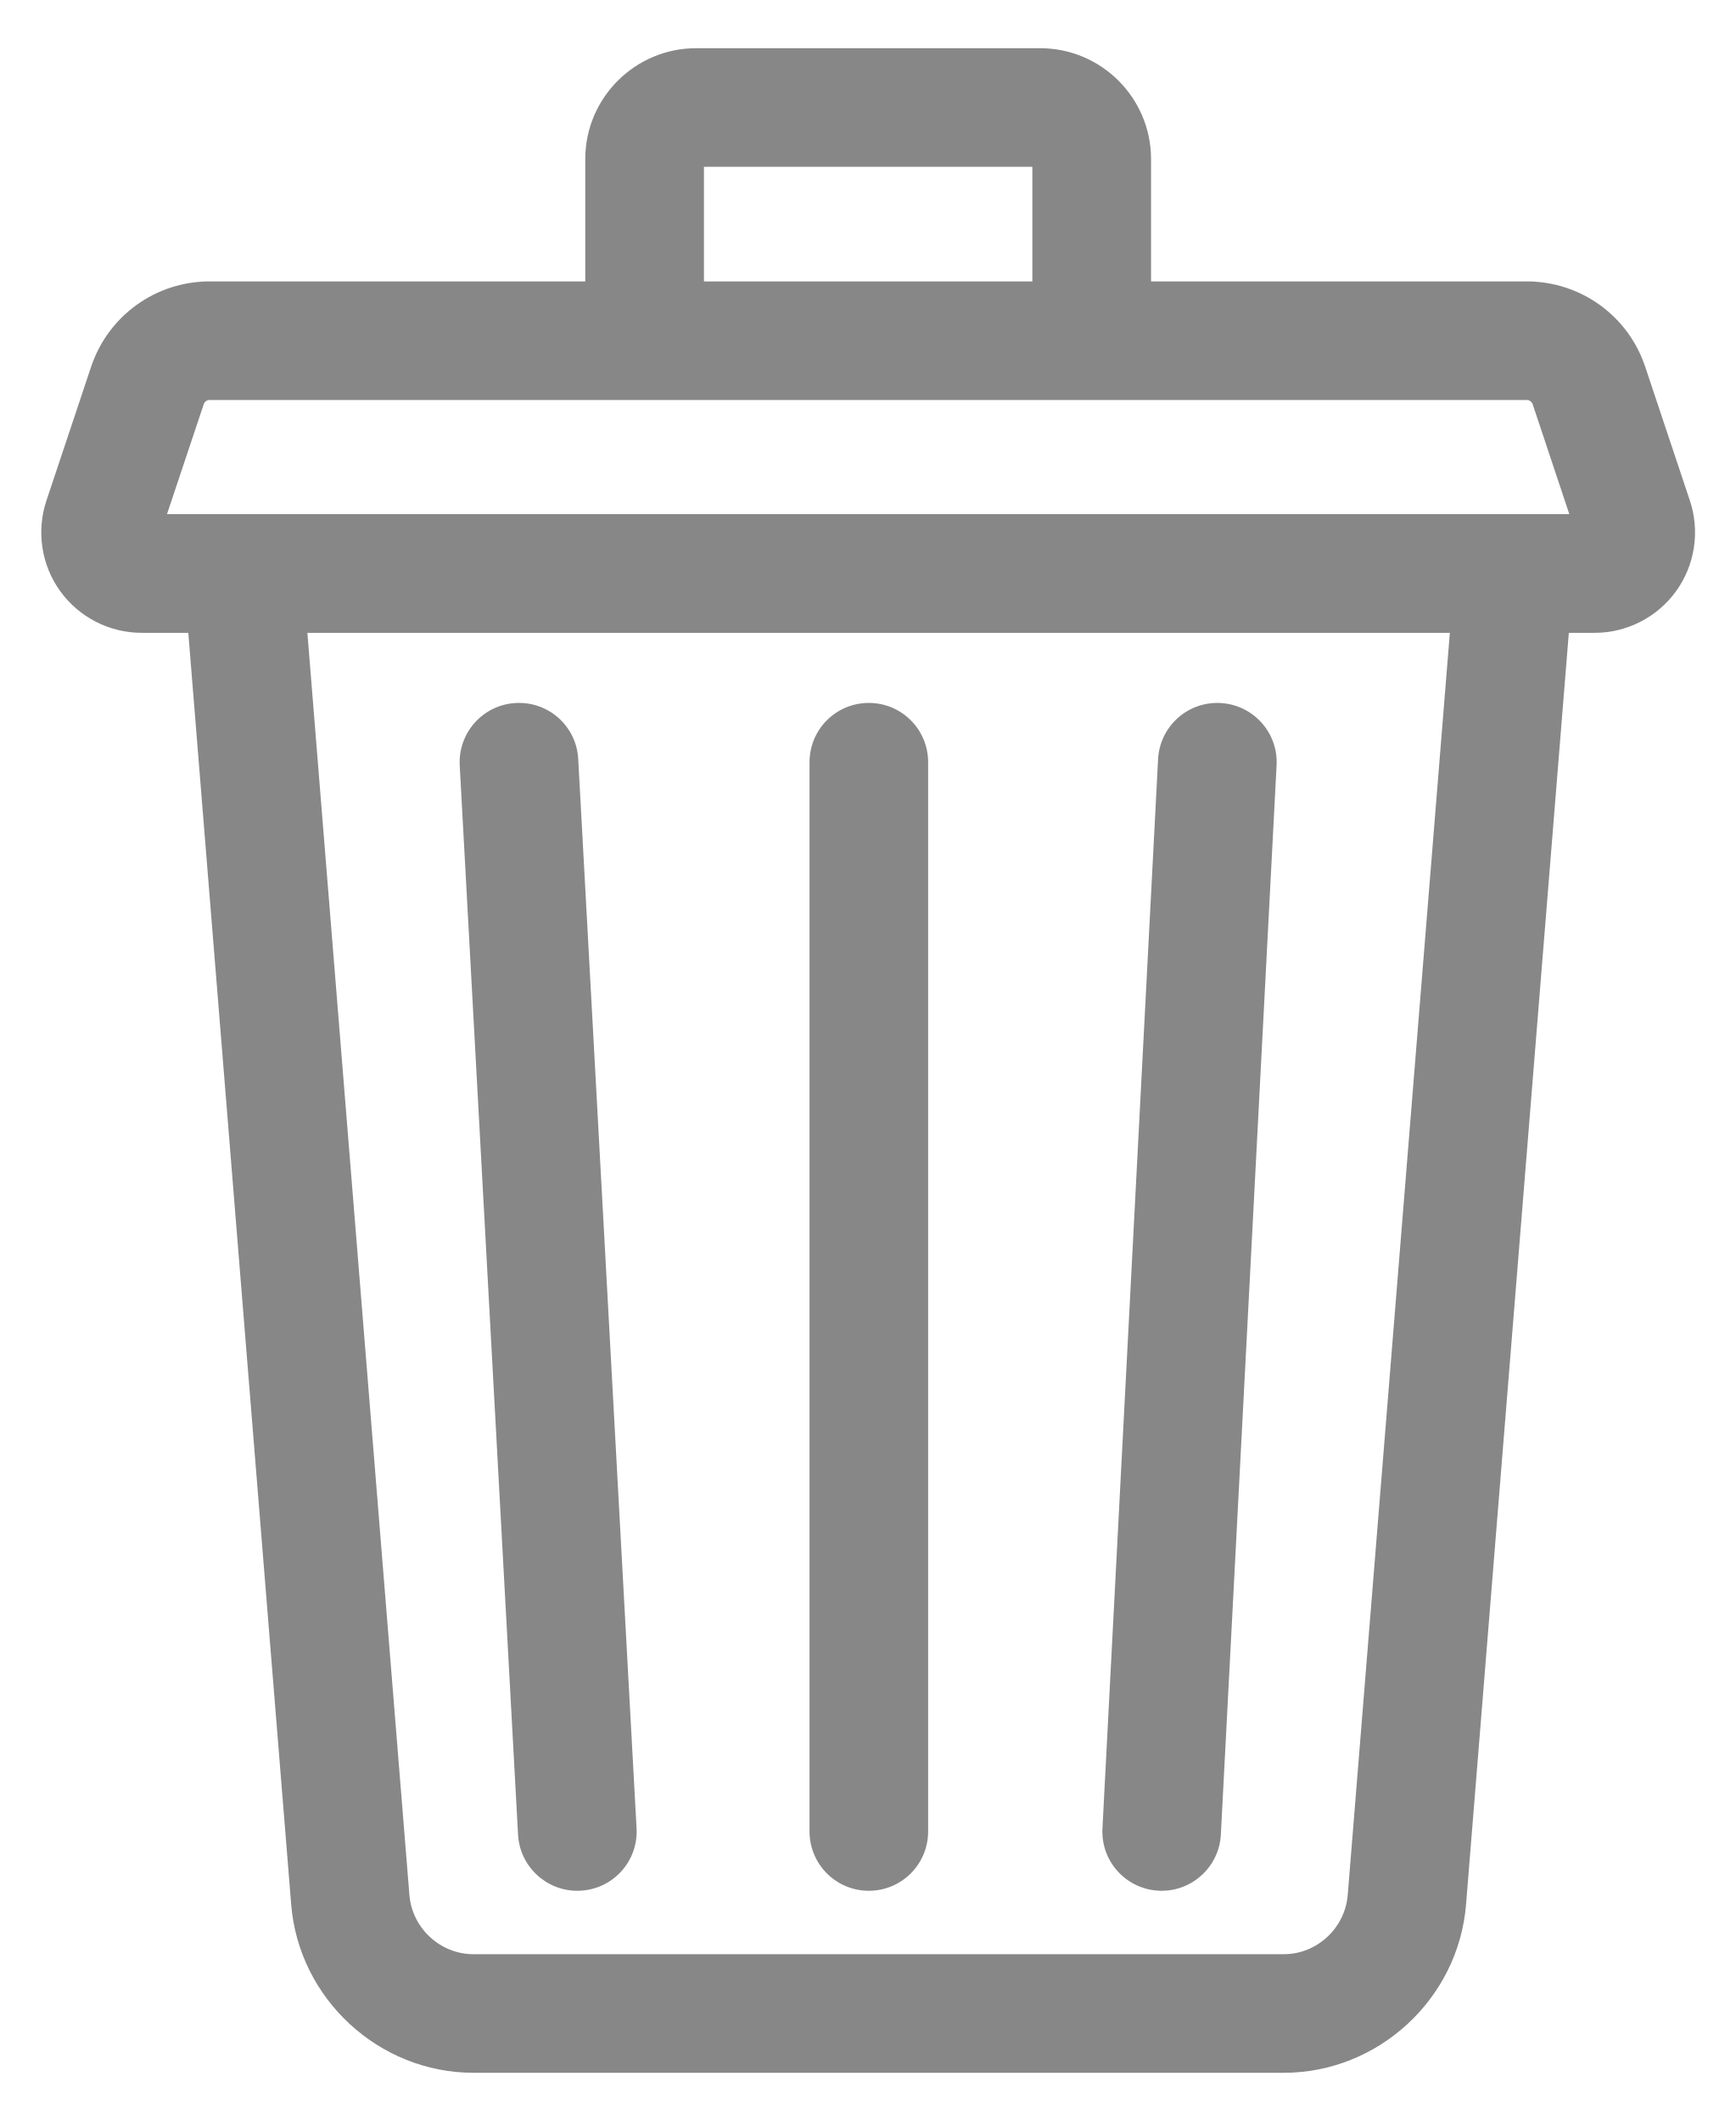
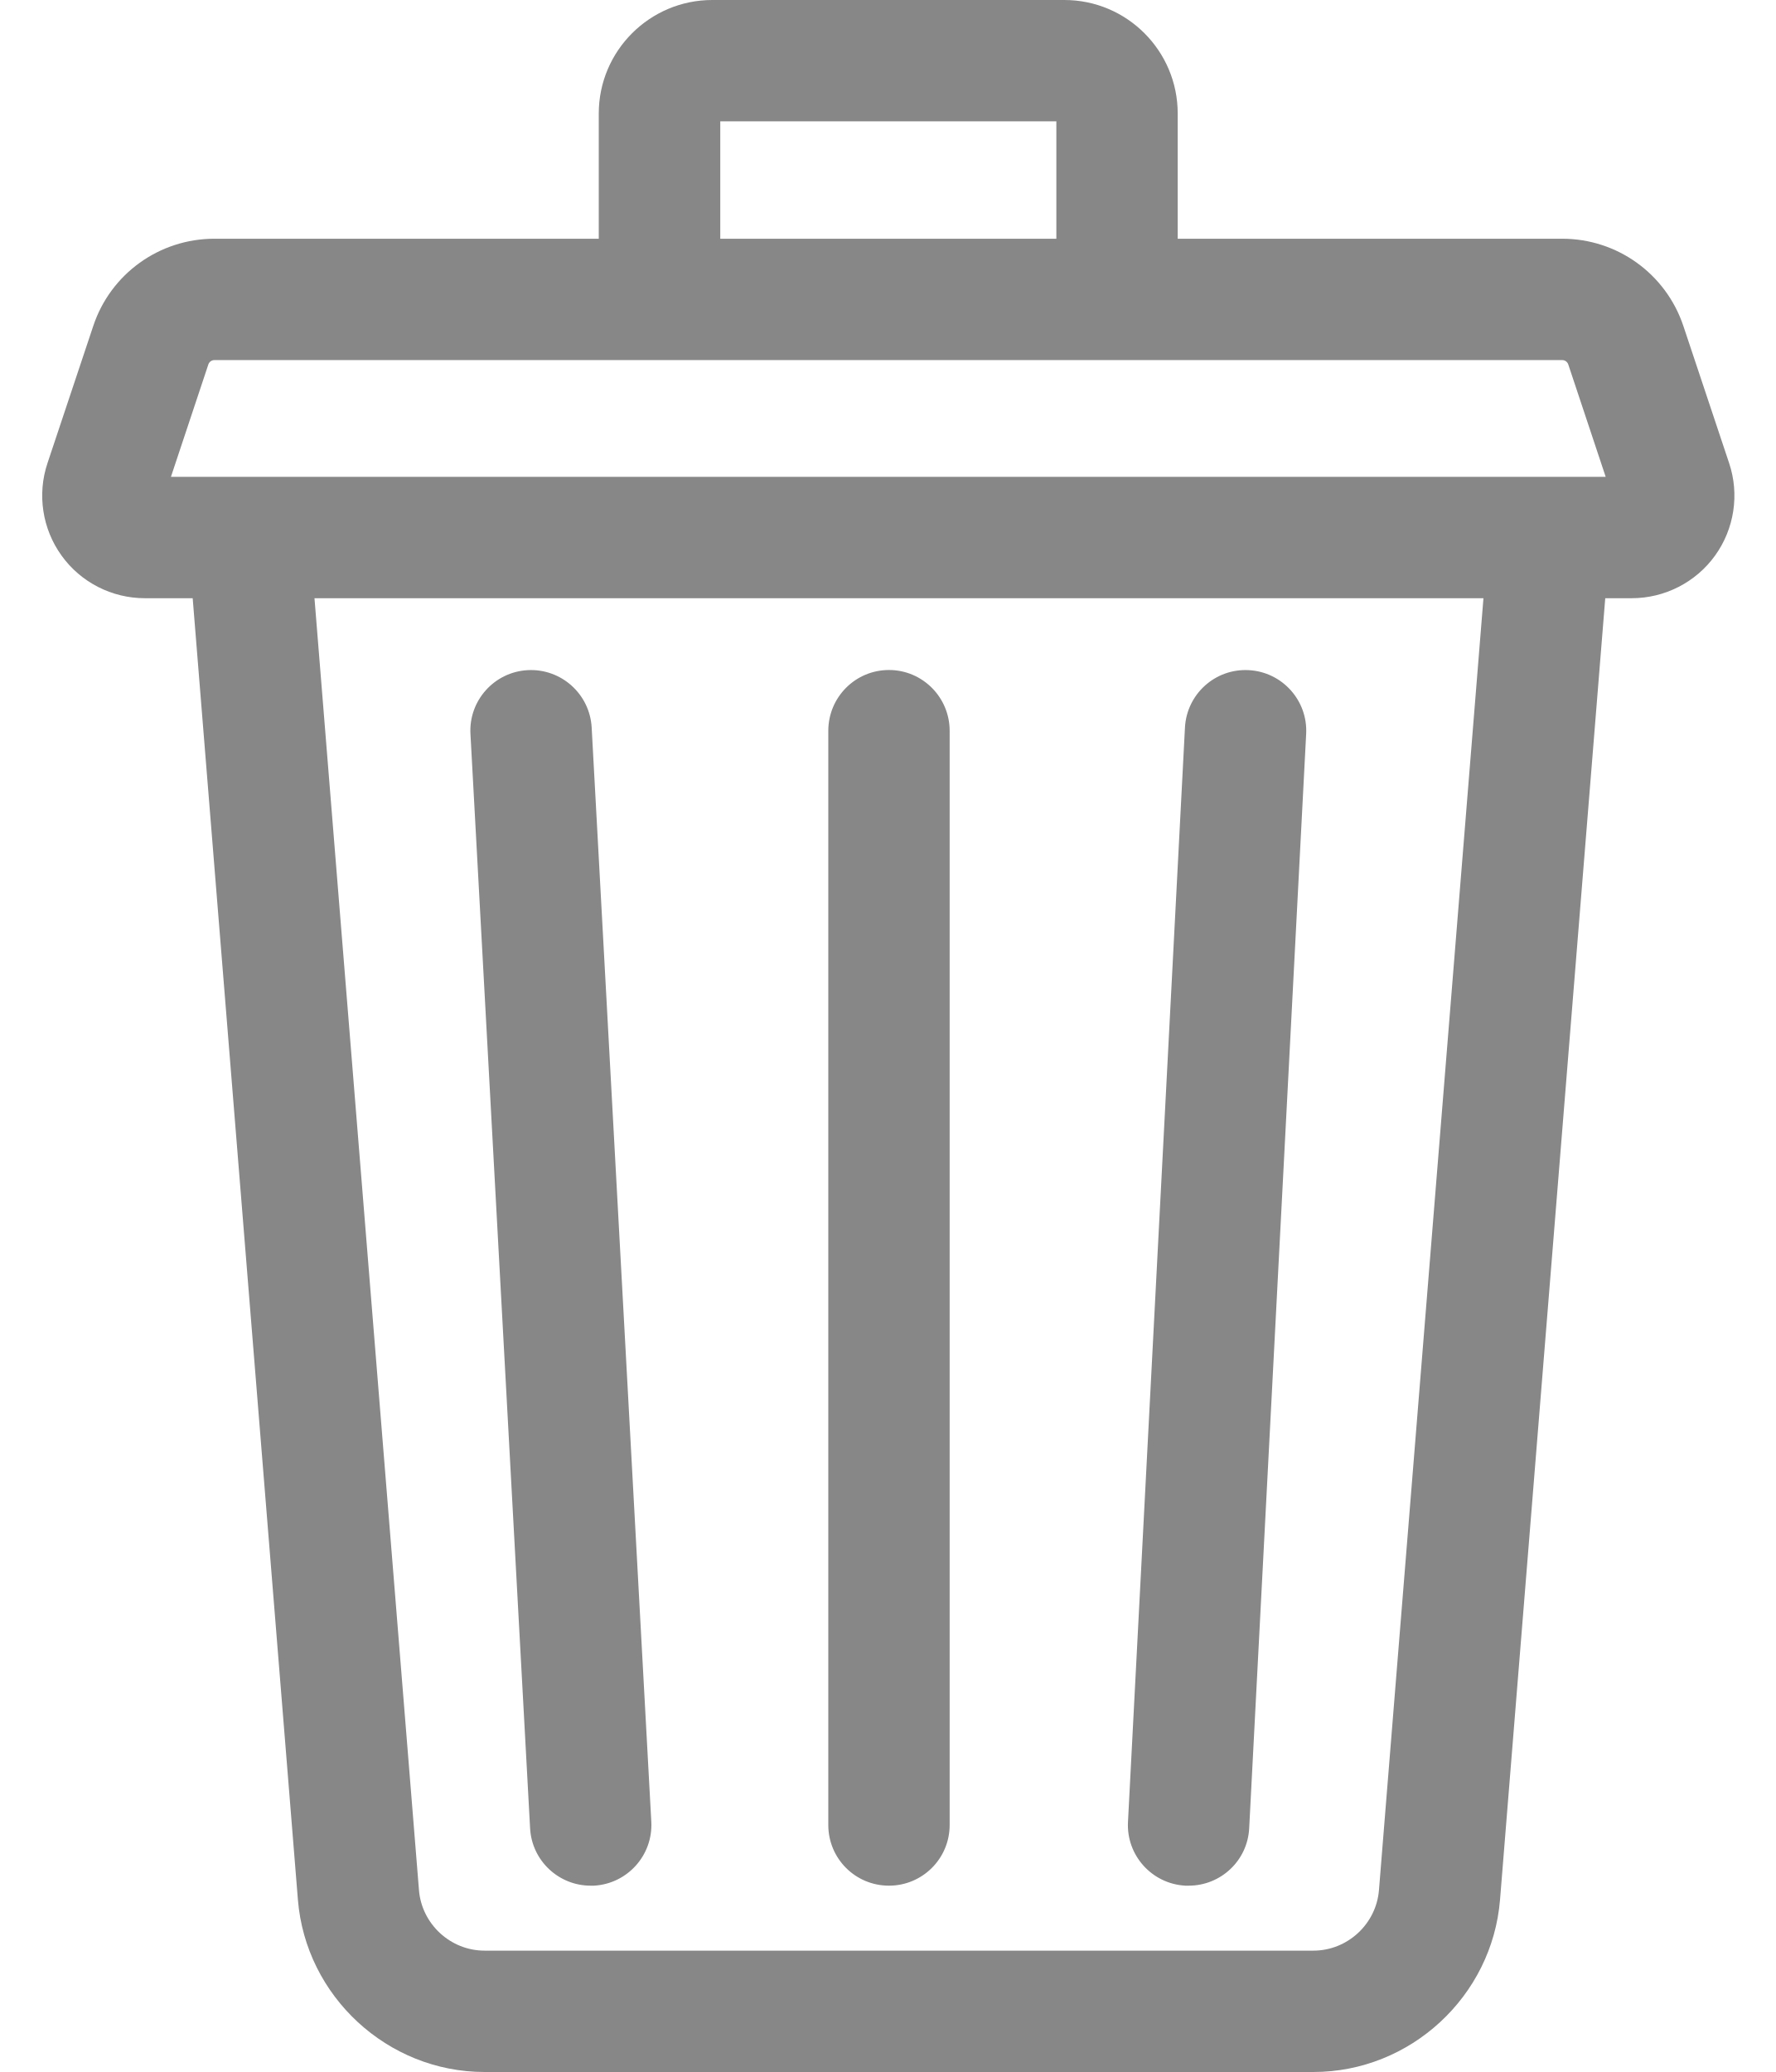
- <svg xmlns="http://www.w3.org/2000/svg" width="18" height="22" viewBox="0 0 18 22" fill="none">
-   <path fill-rule="evenodd" clip-rule="evenodd" d="M17.063 3.804L17.527 5.194C17.632 5.51 17.579 5.861 17.384 6.131C17.189 6.402 16.873 6.564 16.54 6.564H16.271L15.205 19.754C15.126 20.733 14.295 21.5 13.314 21.5H4.911C3.93 21.5 3.099 20.733 3.02 19.754L1.953 6.564H1.468C1.135 6.564 0.819 6.402 0.624 6.131C0.429 5.861 0.376 5.51 0.481 5.194L0.945 3.804C1.122 3.275 1.615 2.919 2.173 2.919H6.07V1.65C6.07 1.016 6.586 0.5 7.22 0.5H10.788C11.422 0.5 11.938 1.016 11.938 1.65V2.919H15.835C16.393 2.919 16.887 3.275 17.063 3.804ZM10.707 1.73H7.301V2.919H10.707V1.73ZM13.314 20.27C13.658 20.27 13.95 20 13.978 19.655L15.037 6.564H3.188L4.246 19.655C4.274 20 4.566 20.27 4.911 20.27H13.314ZM2.113 4.193L1.732 5.333H16.276L15.896 4.193C15.887 4.167 15.863 4.149 15.835 4.149H2.173C2.146 4.149 2.121 4.167 2.113 4.193ZM12.031 19.612L12.016 19.611C11.677 19.594 11.416 19.304 11.434 18.965L12.011 7.874C12.029 7.535 12.317 7.274 12.658 7.292C12.997 7.31 13.258 7.599 13.24 7.938L12.662 19.029C12.645 19.357 12.373 19.612 12.048 19.612L12.031 19.612ZM5.373 19.03C5.391 19.358 5.663 19.612 5.987 19.612C5.998 19.612 6.01 19.612 6.021 19.611C6.361 19.593 6.621 19.303 6.602 18.963L5.997 7.873C5.979 7.533 5.689 7.273 5.349 7.292C5.01 7.31 4.75 7.6 4.768 7.94L5.373 19.03ZM9.626 18.997C9.626 19.337 9.351 19.612 9.011 19.612C8.671 19.612 8.396 19.337 8.396 18.997V7.906C8.396 7.566 8.671 7.291 9.011 7.291C9.351 7.291 9.626 7.566 9.626 7.906V18.997Z" fill="#878787" />
+ <svg xmlns="http://www.w3.org/2000/svg" width="12" height="14" viewBox="0 0 12 14" fill="none">
+   <path fill-rule="evenodd" clip-rule="evenodd" d="M11.375 2.203L11.684 3.129C11.755 3.34 11.719 3.574 11.589 3.754C11.459 3.935 11.248 4.042 11.026 4.042H10.847L10.136 12.836C10.083 13.489 9.53 14 8.875 14H3.274C2.619 14 2.066 13.489 2.013 12.836L1.302 4.042H0.979C0.756 4.042 0.546 3.935 0.416 3.754C0.286 3.574 0.25 3.34 0.321 3.129L0.63 2.203C0.747 1.85 1.077 1.613 1.449 1.613H4.046V0.767C4.046 0.344 4.39 0 4.813 0H7.192C7.615 0 7.958 0.344 7.958 0.767V1.613H10.556C10.928 1.613 11.257 1.85 11.375 2.203ZM7.138 0.82H4.867V1.613H7.138V0.82ZM8.875 13.18C9.105 13.18 9.3 13 9.318 12.77L10.024 4.042H2.125L2.831 12.77C2.849 13 3.044 13.18 3.274 13.18H8.875ZM1.408 2.462L1.155 3.222H10.85L10.597 2.462C10.591 2.445 10.575 2.433 10.556 2.433H1.449C1.43 2.433 1.414 2.445 1.408 2.462ZM8.032 12.741C8.025 12.741 8.017 12.741 8.01 12.741C7.784 12.729 7.61 12.536 7.622 12.31L8.007 4.916C8.019 4.69 8.211 4.516 8.438 4.528C8.664 4.54 8.838 4.733 8.826 4.959L8.441 12.353C8.43 12.572 8.249 12.741 8.032 12.741ZM3.582 12.354C3.594 12.572 3.775 12.741 3.991 12.741C3.999 12.741 4.006 12.741 4.014 12.741C4.24 12.728 4.413 12.535 4.401 12.309L3.998 4.915C3.985 4.689 3.792 4.516 3.566 4.528C3.34 4.54 3.166 4.734 3.179 4.96L3.582 12.354ZM6.417 12.331C6.417 12.558 6.233 12.741 6.007 12.741C5.78 12.741 5.597 12.558 5.597 12.331V4.938C5.597 4.711 5.78 4.527 6.007 4.527C6.233 4.527 6.417 4.711 6.417 4.938V12.331Z" fill="#878787" />
</svg>
